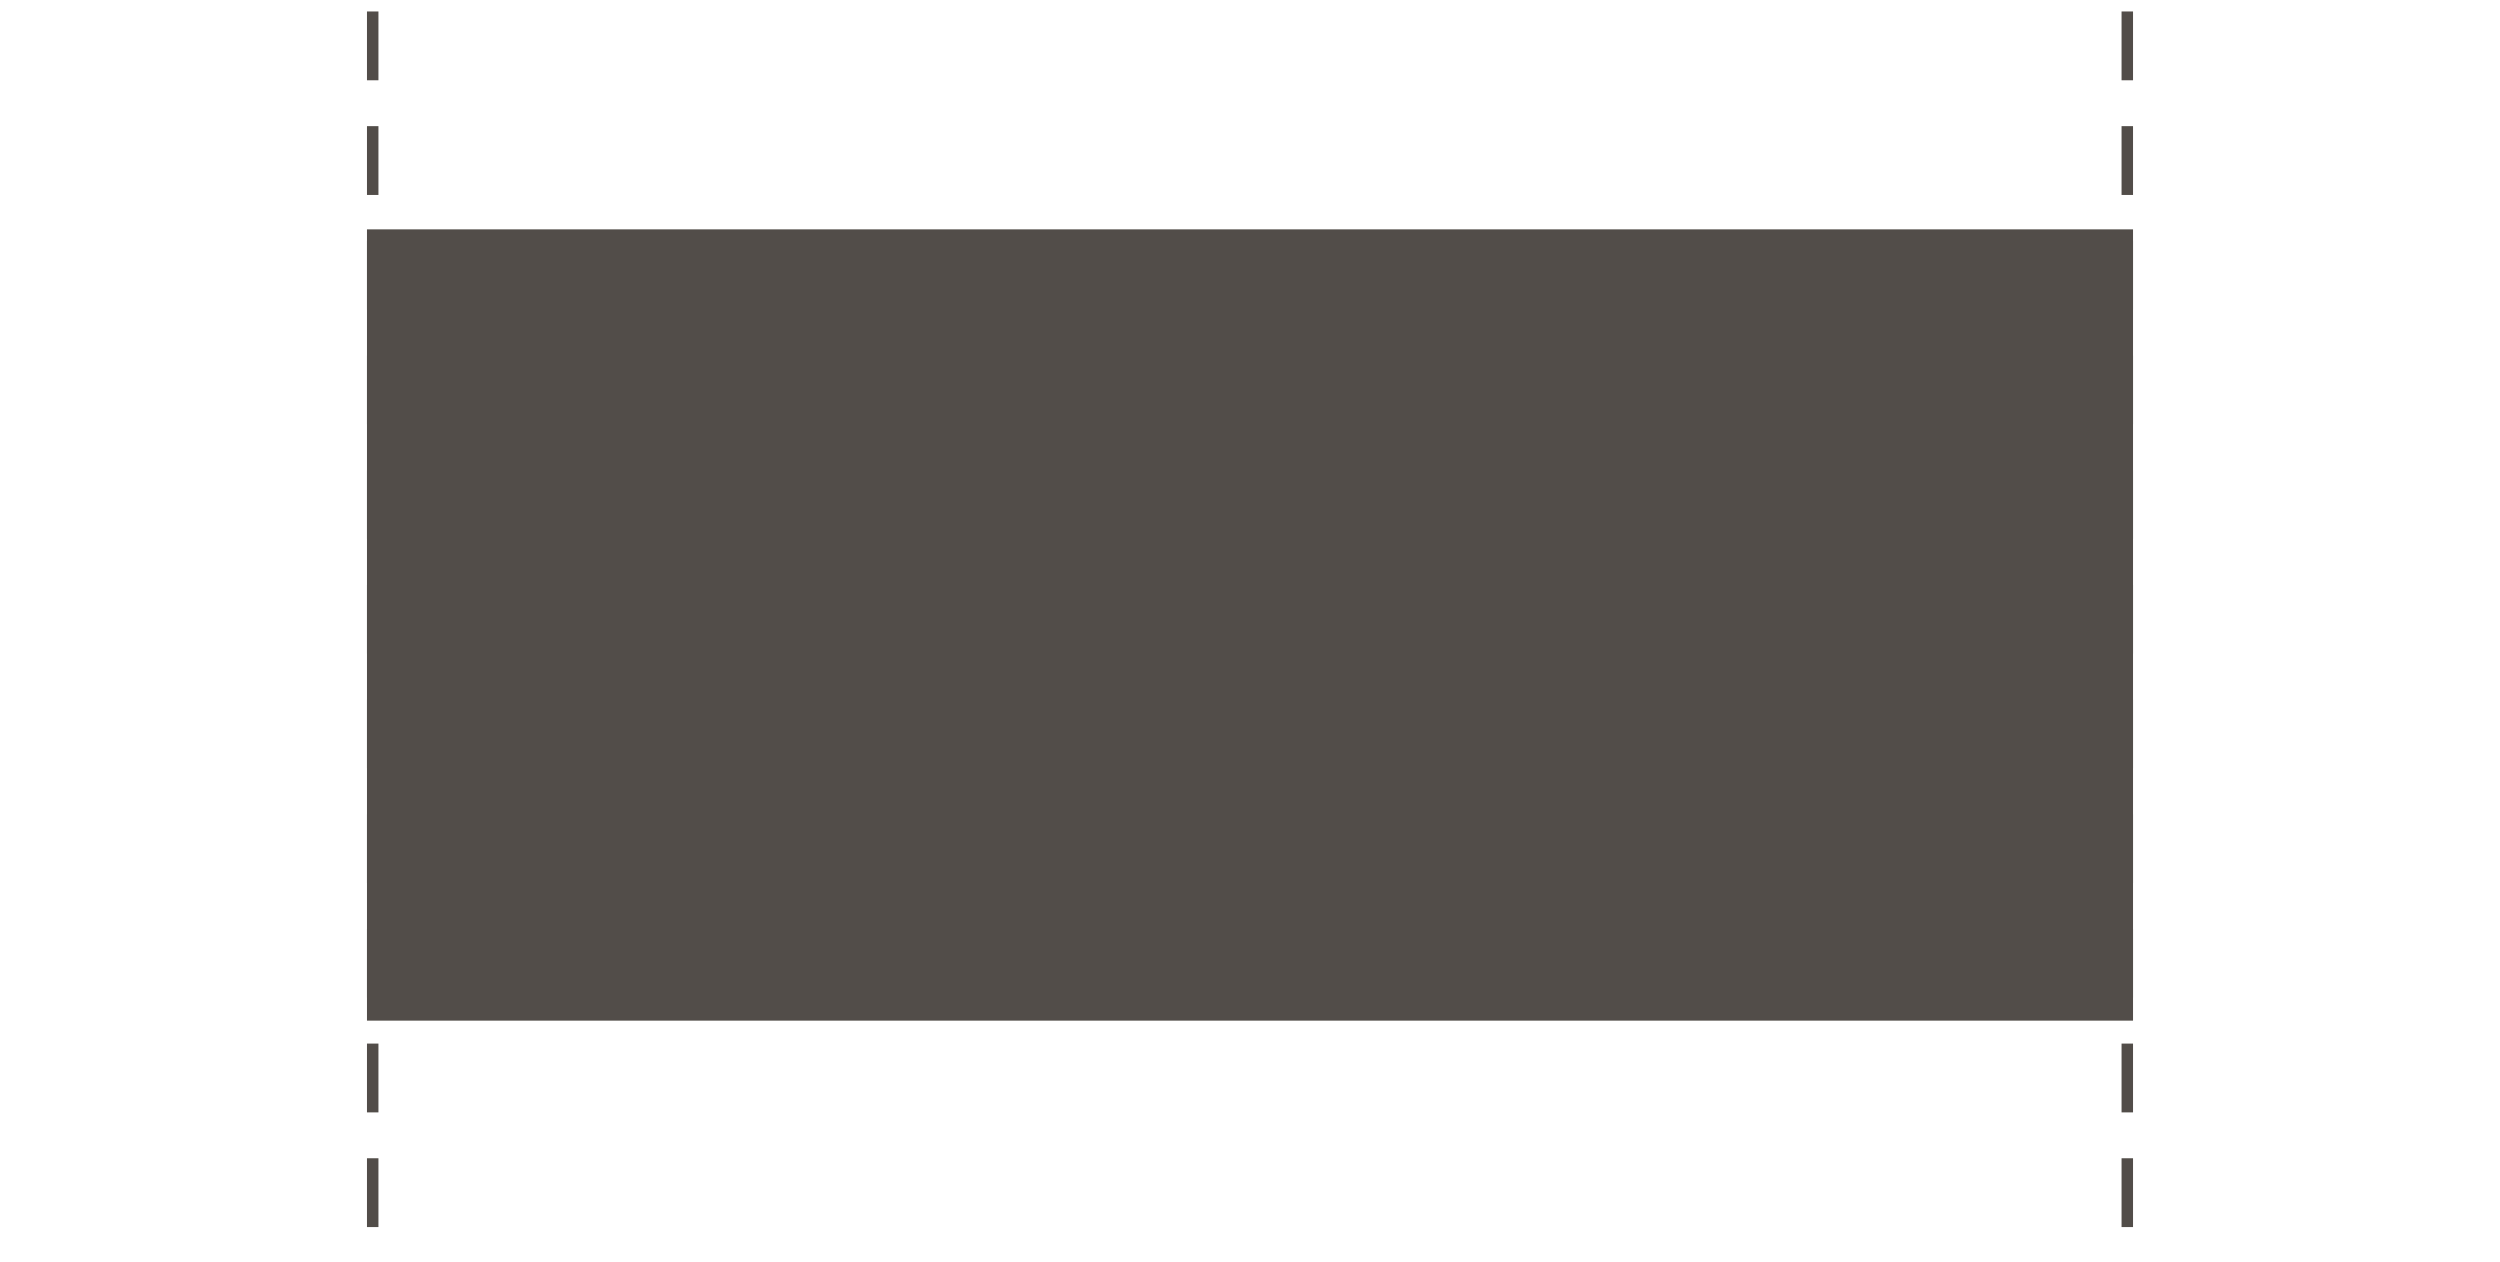
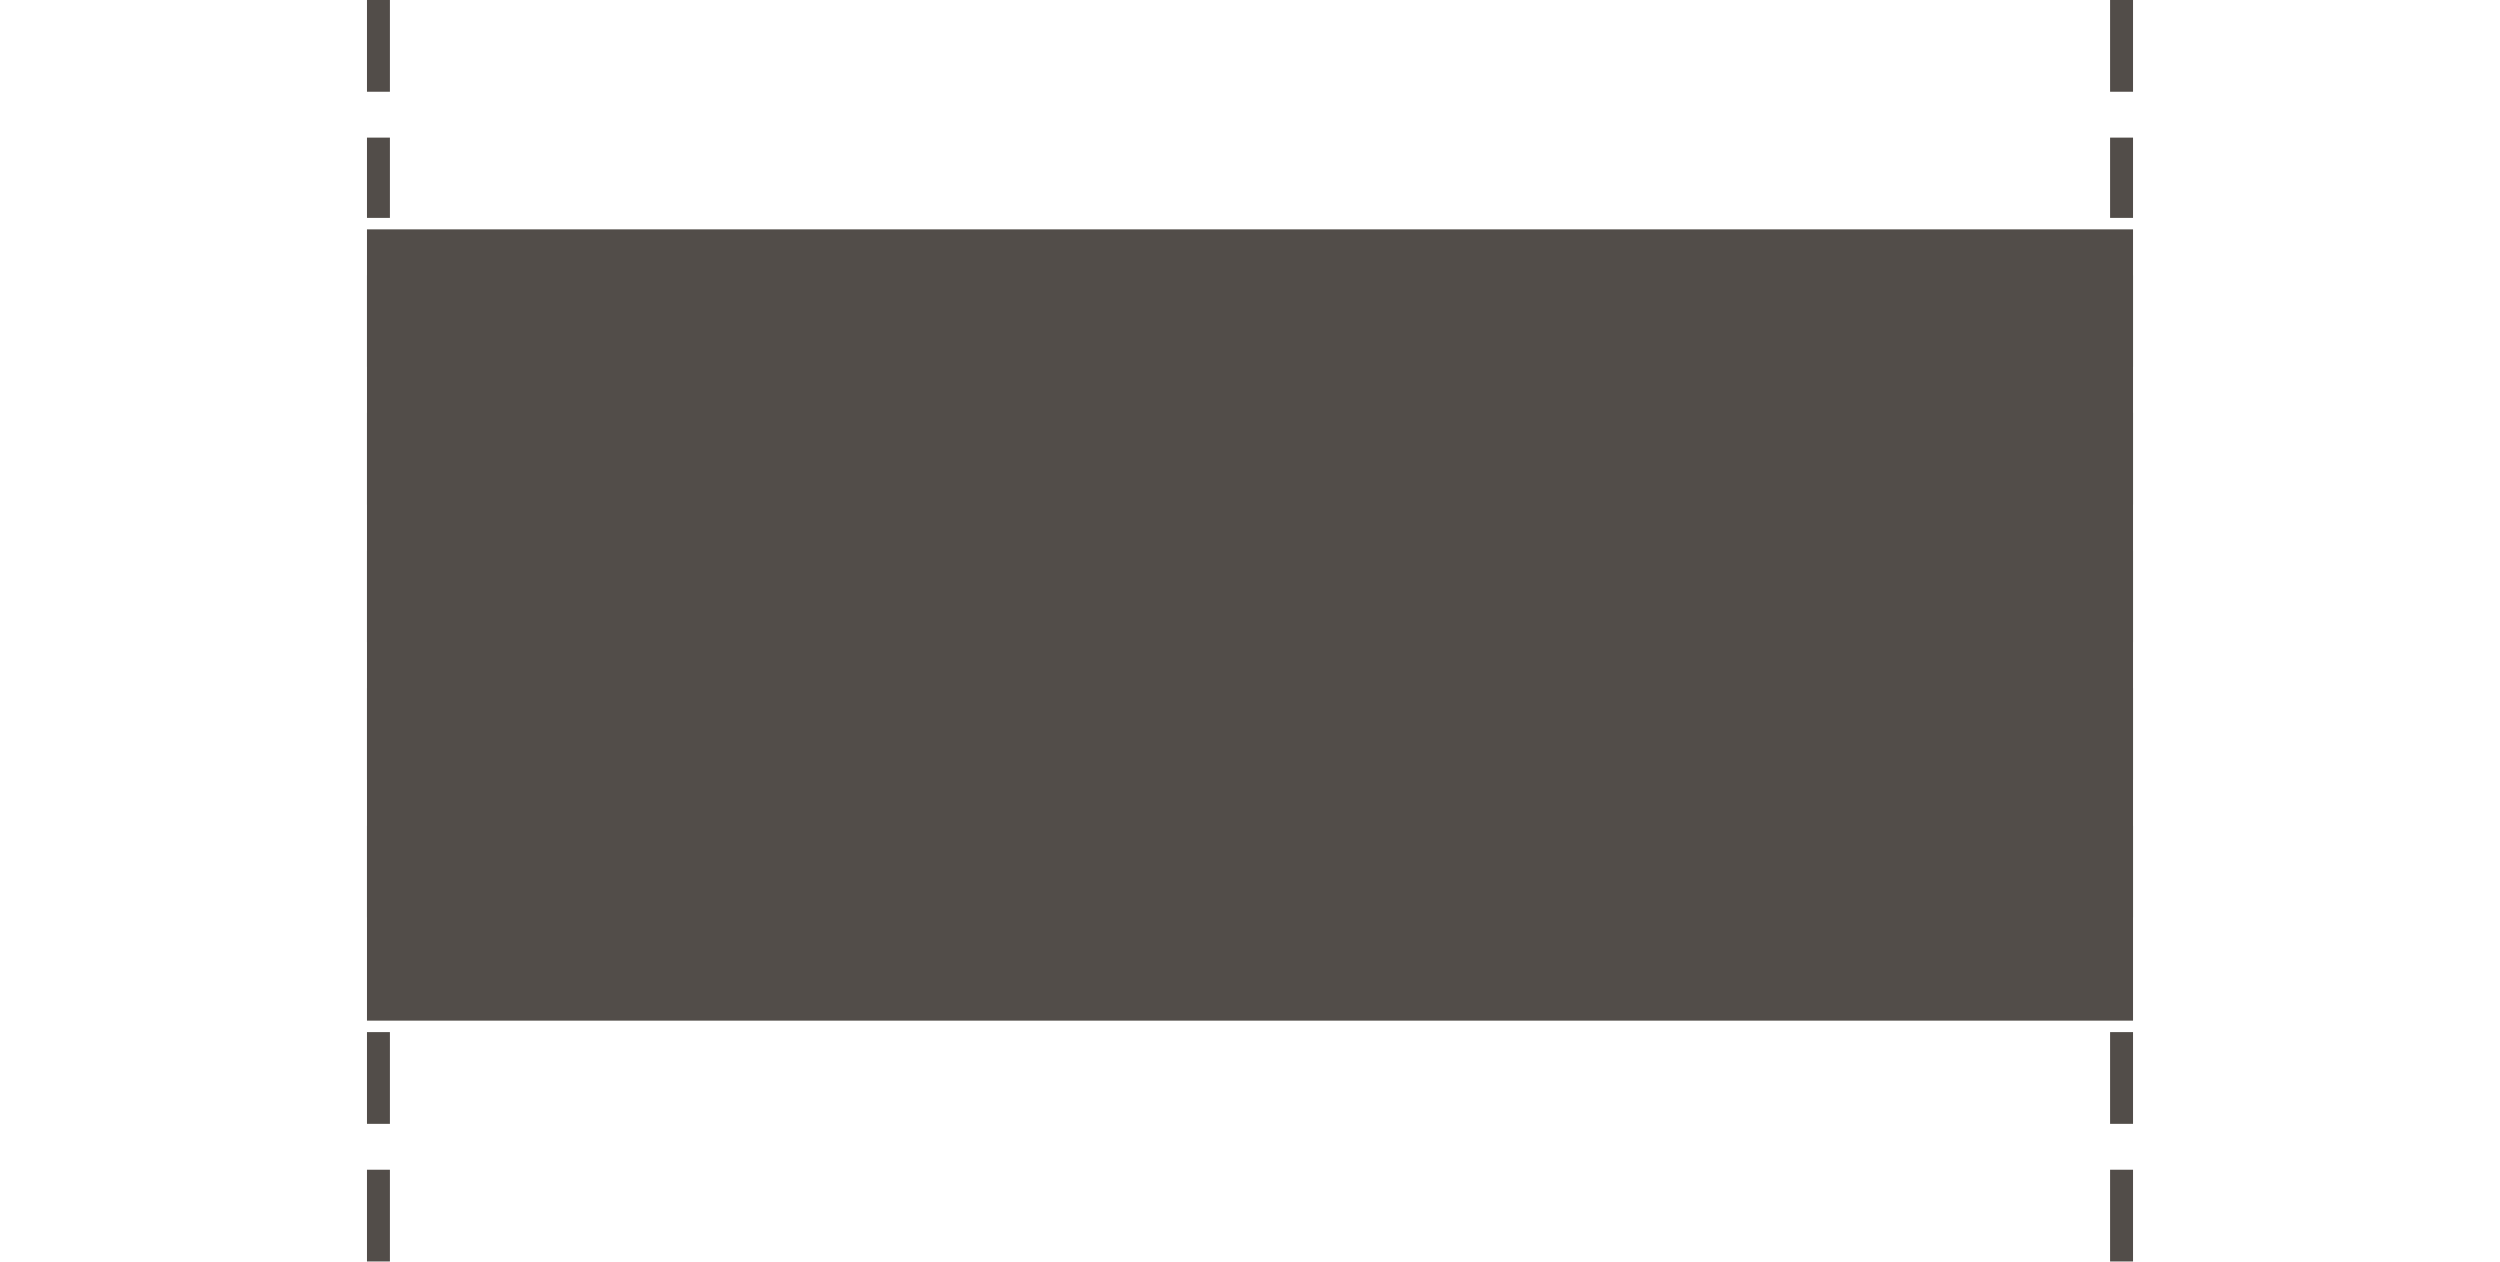
<svg xmlns="http://www.w3.org/2000/svg" width="218" height="110" viewBox="0 0 218 110">
  <g fill="none" fill-rule="evenodd">
    <rect width="154" height="69" x="32" y="20" fill="#524D49" />
-     <path stroke="#524D49" stroke-dasharray="5" stroke-linecap="square" d="M32.5 1.5L32.5 109.5M185.5 1.5L185.5 109.5" />
+     <path fill="#524D49" fill-rule="nonzero" d="M32 0L34 0 34 8 32 8 32 0zM32 12L34 12 34 19 32 19 32 12zM32 24L34 24 34 32 32 32 32 24zM32 36L34 36 34 44 32 44 32 36zM32 48L34 48 34 56 32 56 32 48zM32 60L34 60 34 68 32 68 32 60zM32 72L34 72 34 80 32 80 32 72zM32 90L34 90 34 98 32 98 32 90zM32 102L34 102 34 110 32 110 32 102zM184 0L186 0 186 8 184 8 184 0zM184 12L186 12 186 19 184 19 184 12zM184 24L186 24 186 32 184 32 184 24zM184 36L186 36 186 44 184 44 184 36zM184 48L186 48 186 56 184 56 184 48zM184 60L186 60 186 68 184 68 184 60zM184 72L186 72 186 80 184 80 184 72zM184 90L186 90 186 98 184 98 184 90zM184 102L186 102 186 110 184 110 184 102z" />
  </g>
</svg>
